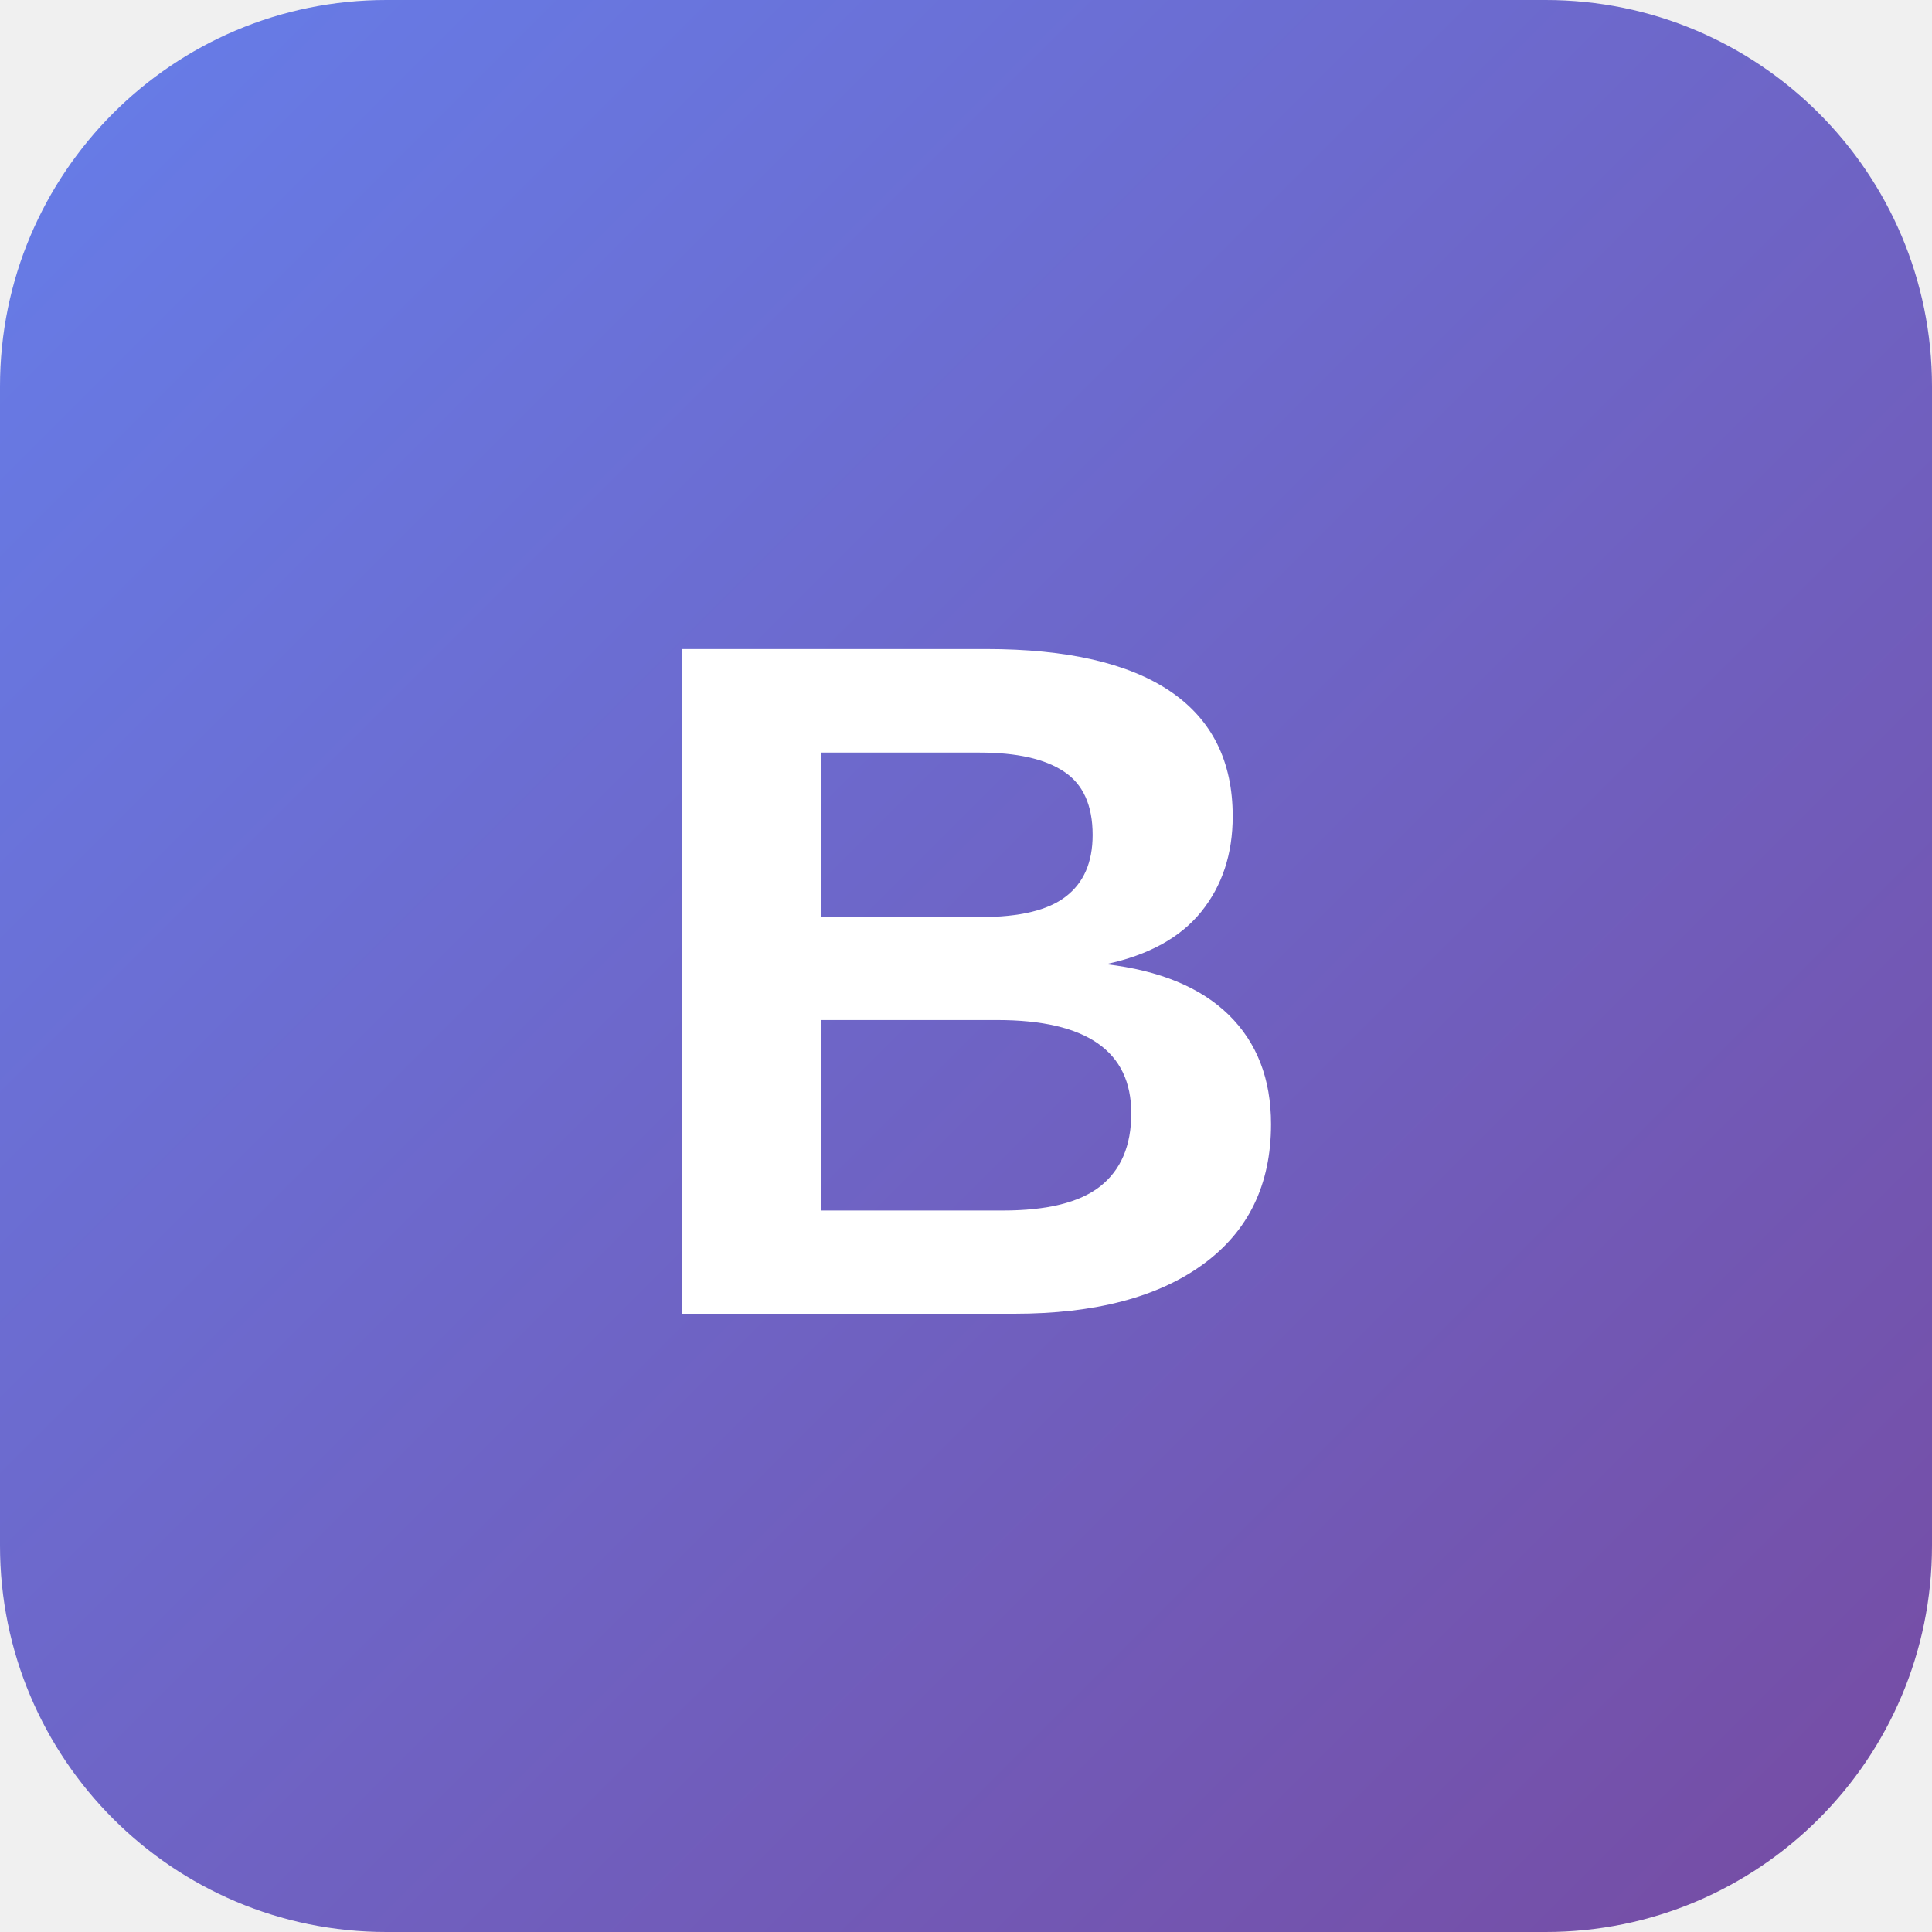
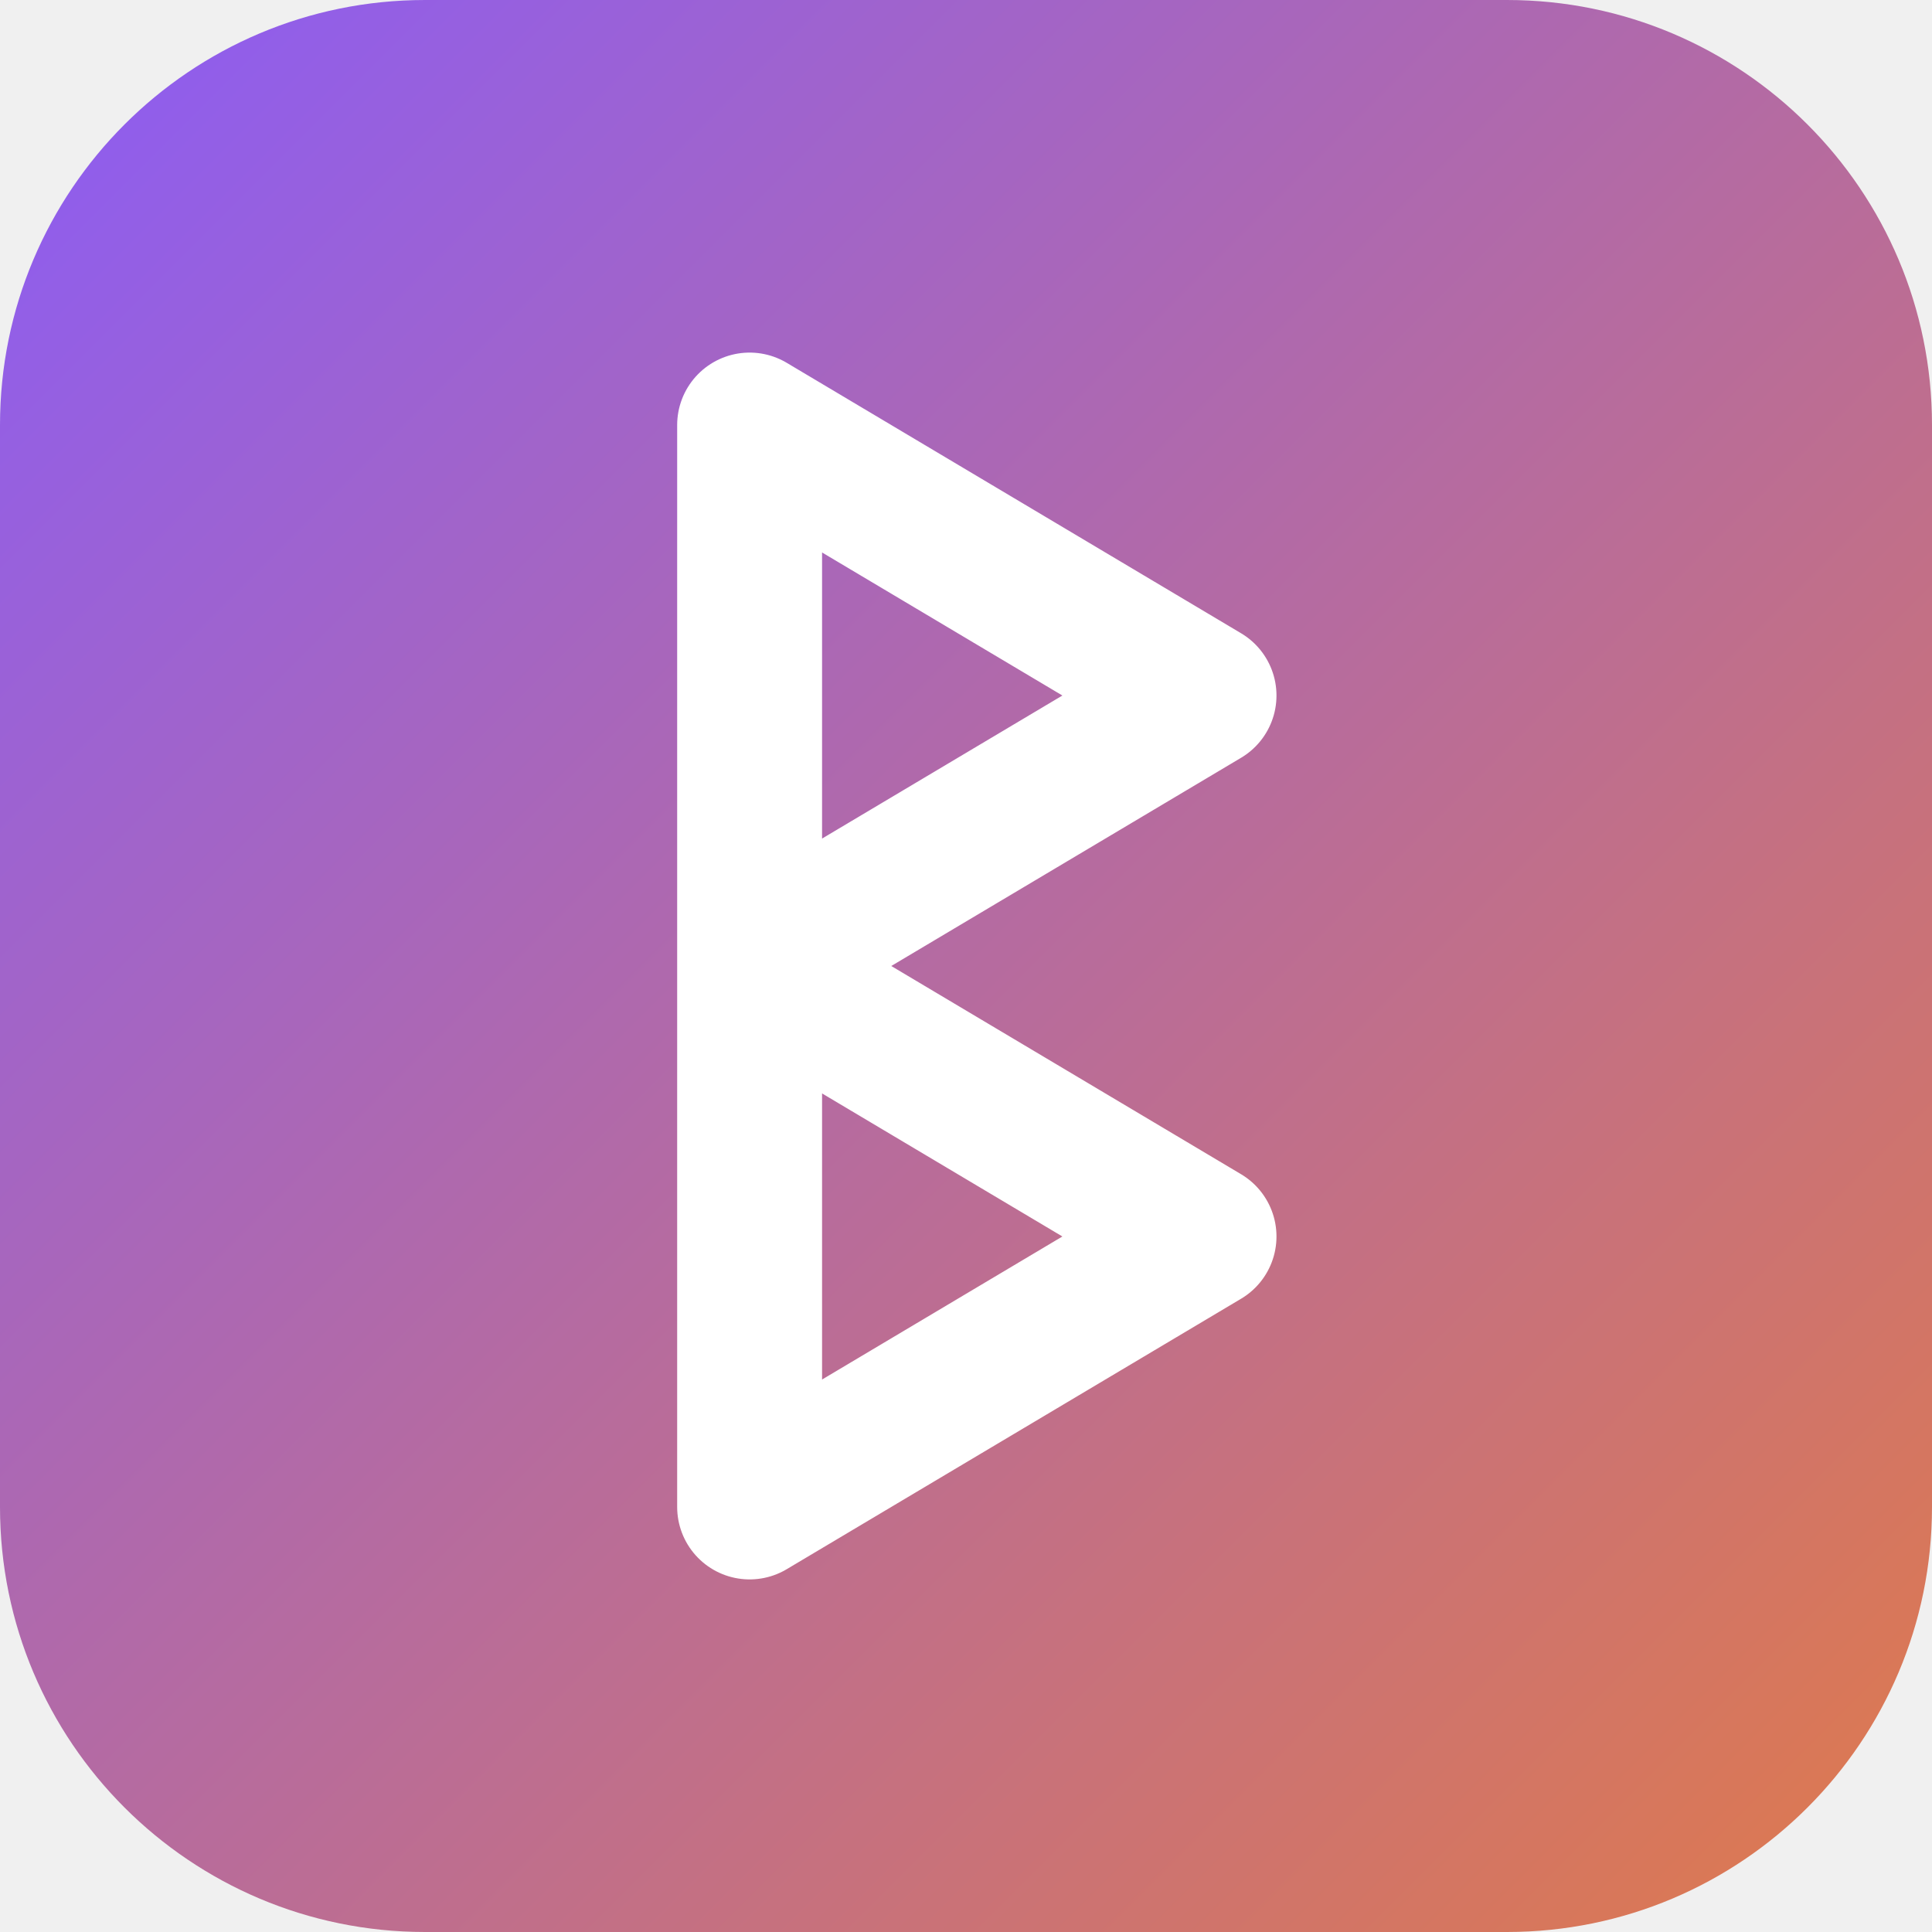
- <svg xmlns="http://www.w3.org/2000/svg" viewBox="0 0 100 100">
+ <svg xmlns="http://www.w3.org/2000/svg" viewBox="0 0 64 64">
  <defs>
-     <linearGradient id="rainbow" x1="0%" y1="0%" x2="100%" y2="100%">
-       <stop offset="0%" style="stop-color:#667eea" />
-       <stop offset="100%" style="stop-color:#764ba2" />
+     <linearGradient id="g" x1="0" y1="0" x2="1" y2="1">
+       <stop offset="0" stop-color="#8b5cf6" />
+       <stop offset="1" stop-color="#e07a4a" />
    </linearGradient>
  </defs>
-   <rect width="100" height="100" rx="20" fill="url(#rainbow)" />
-   <text x="50" y="68" font-family="Arial, sans-serif" font-size="50" font-weight="bold" fill="white" text-anchor="middle">B</text>
+   <rect width="64" height="64" rx="14.08" fill="url(#g)" />
+   <path d="M24.832 14.08 V49.92 M24.832 14.08 L39.885 23.04 L24.832 32 L39.885 40.96 L24.832 49.92" fill="none" stroke="#fff" stroke-width="4.8" stroke-linecap="round" stroke-linejoin="round" />
</svg>
